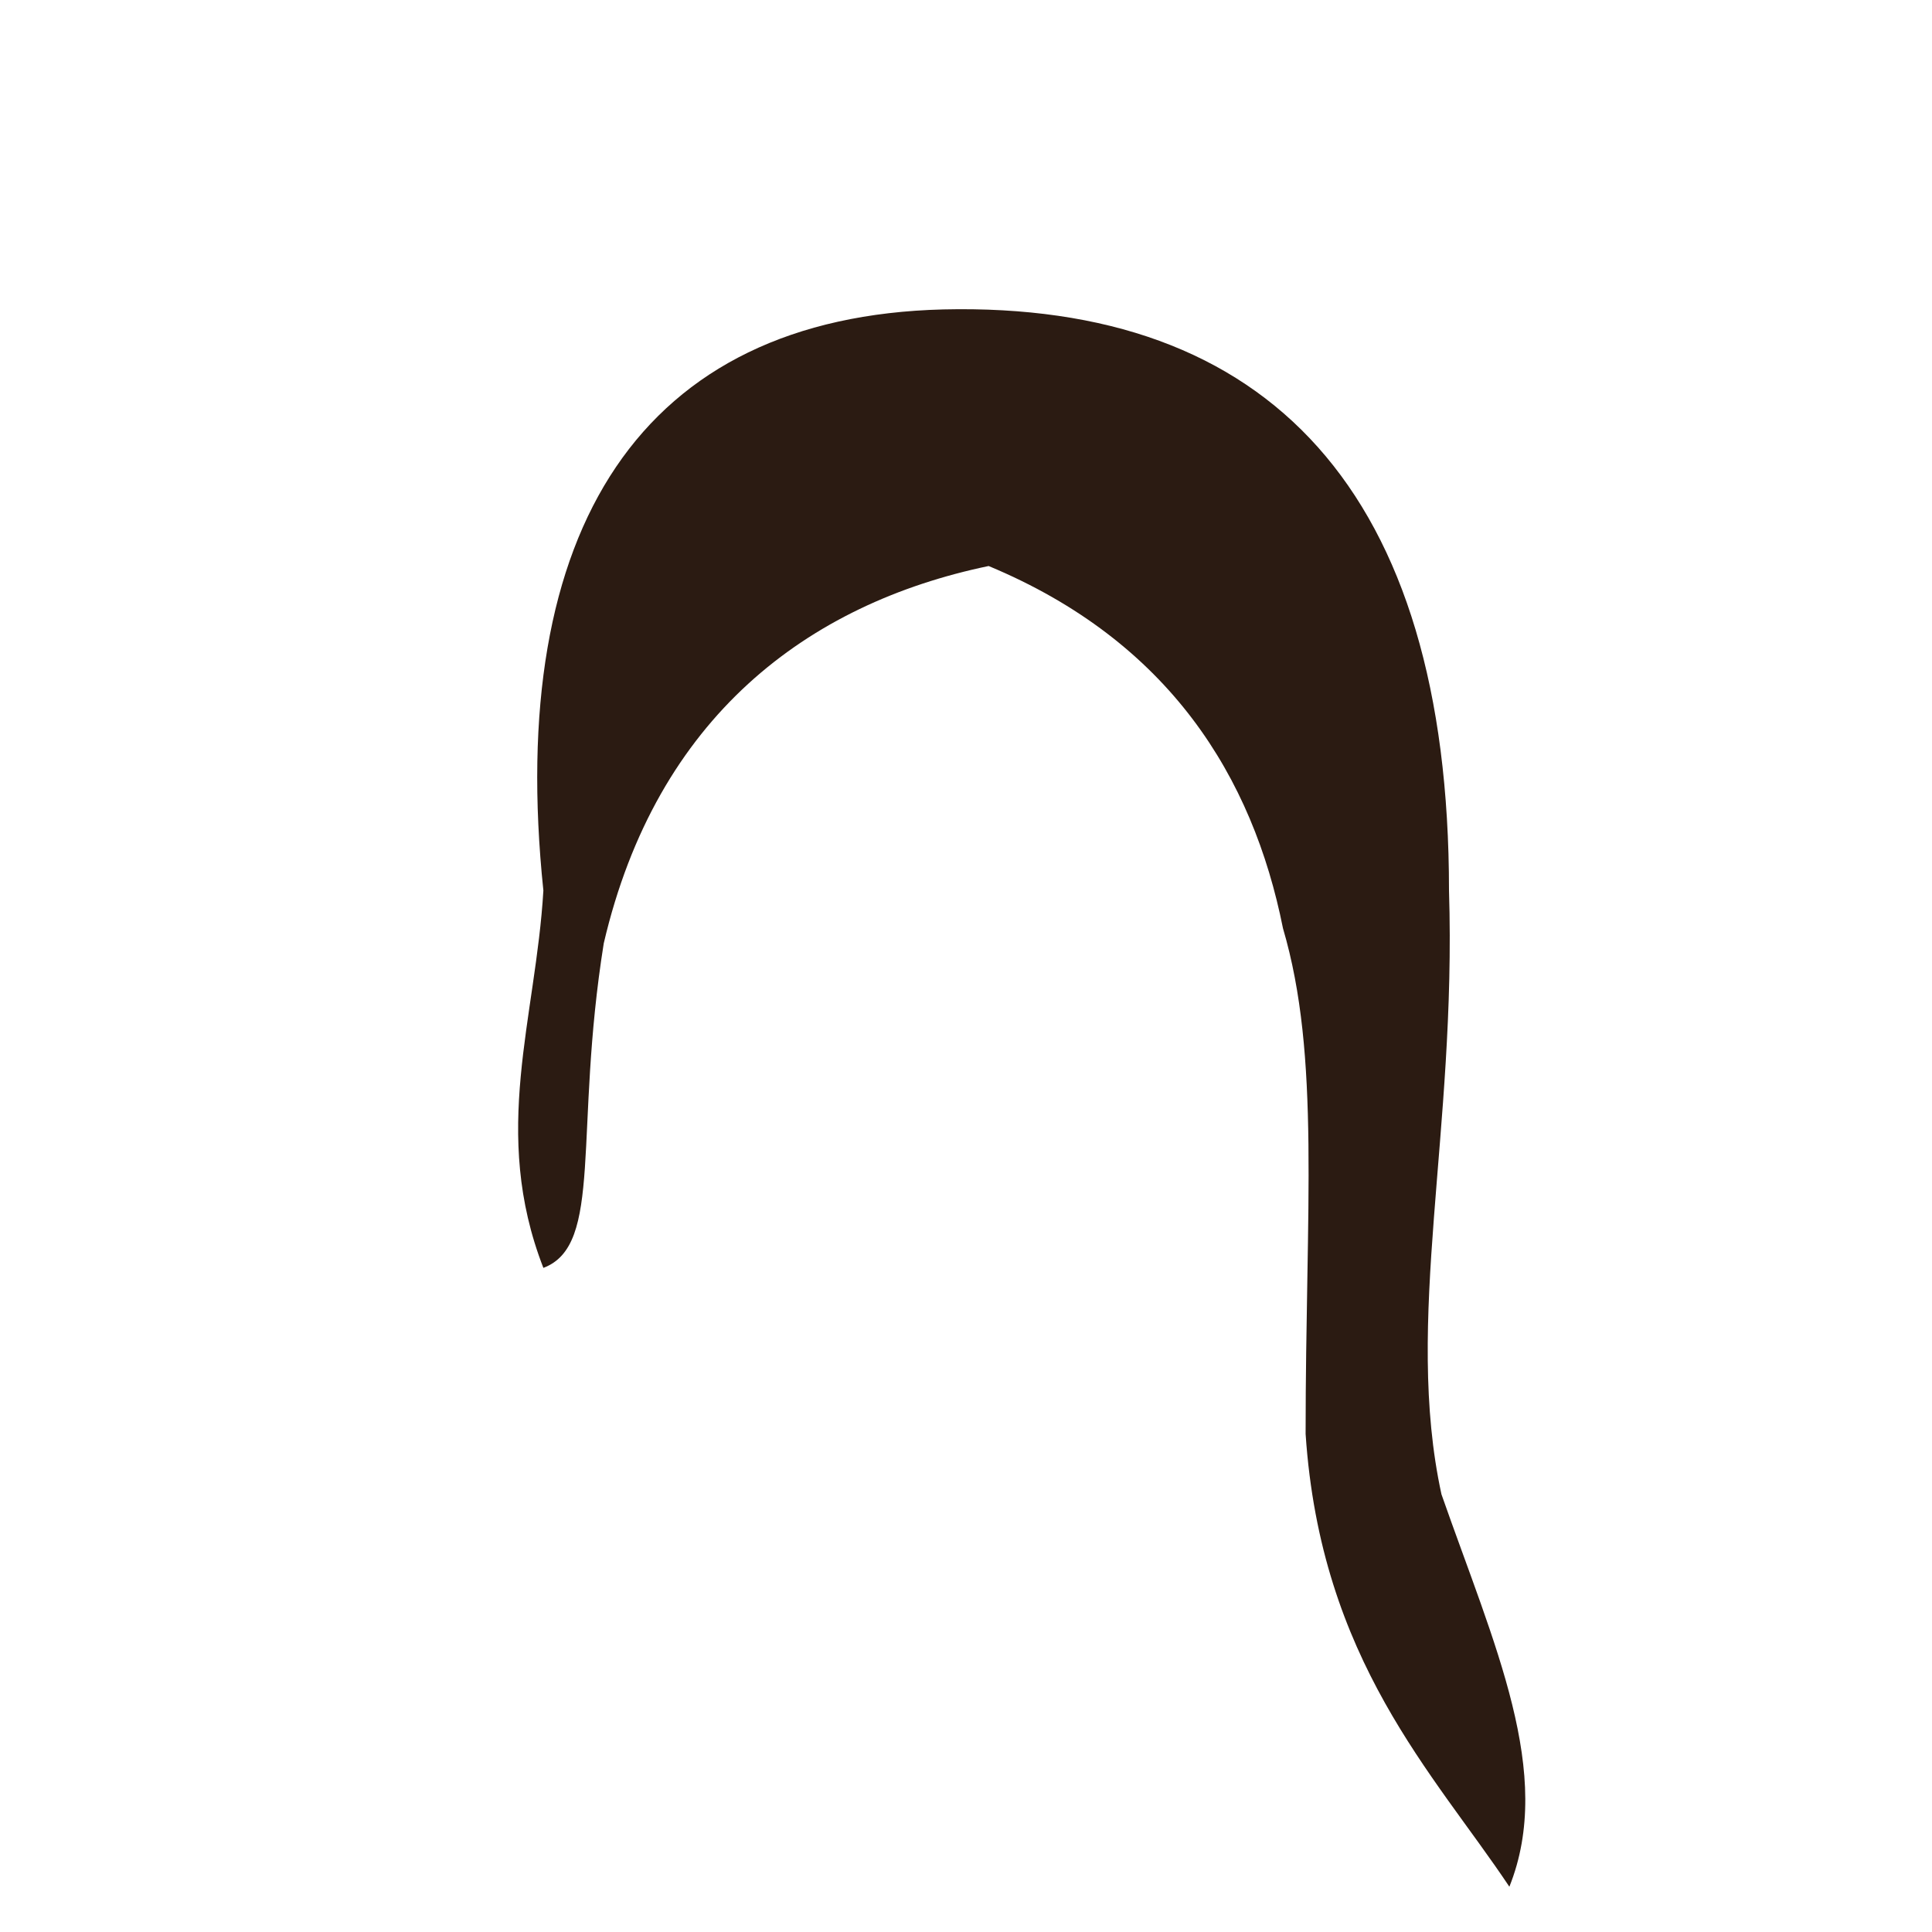
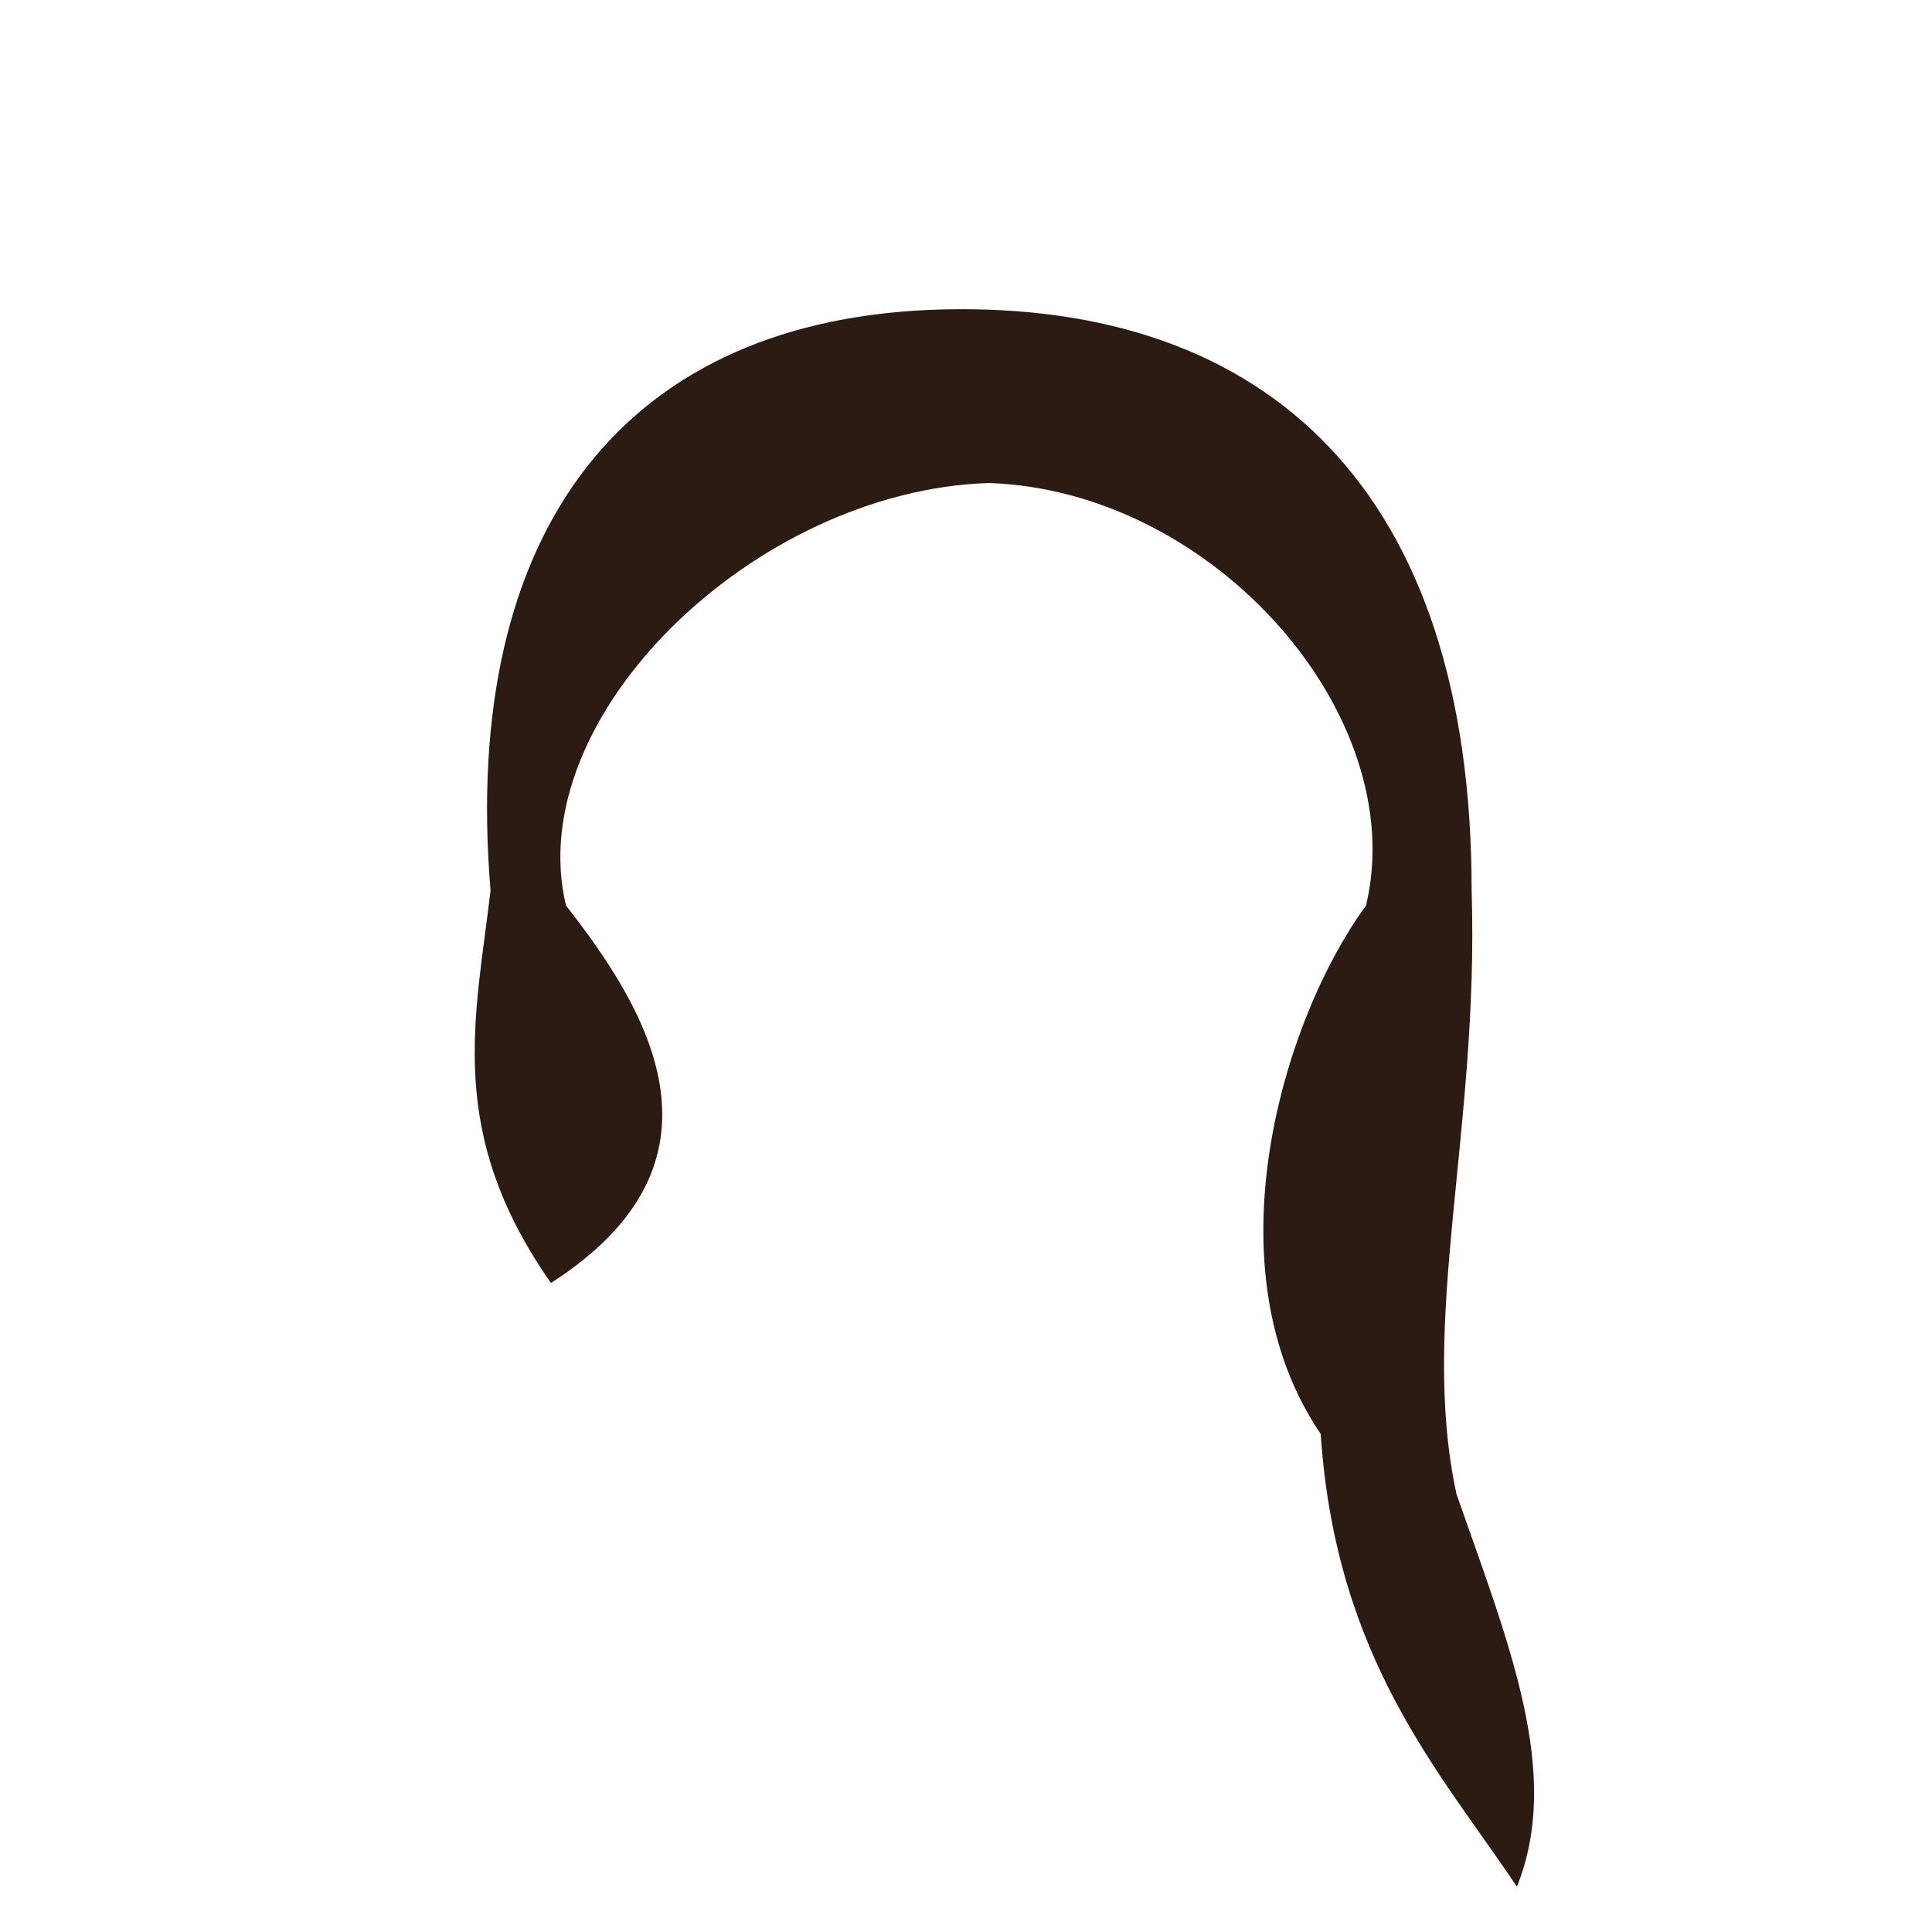
<svg xmlns="http://www.w3.org/2000/svg" viewBox="0 0 512 512" width="512" height="512">
-   <path id="hair_12_front" d="M144,236C134,140 170,84 250,82C336,80 384,130 384,236C386,300 372,350 382,396C396,436 412,470 400,500C380,470 350,440 346,380C346,320 350,280 340,246C332,206 310,170 262,150C214,160 174,190 160,250C152,300 160,330 144,336C130,300 142,270 144,236Z" fill="#2B1B12" />
+   <path id="hair_12_front" d="M130,236C122,140 166,84 250,82C336,80 390,130 390,236C392,300 376,350 386,396C400,436 414,470 402,500C382,470 354,440 350,380C320,336 340,270 362,240C374,190 322,130 262,128C200,130 138,190 150,240C172,268 196,308 146,340C118,300 126,270 130,236Z" fill="#2B1B12" />
</svg>
